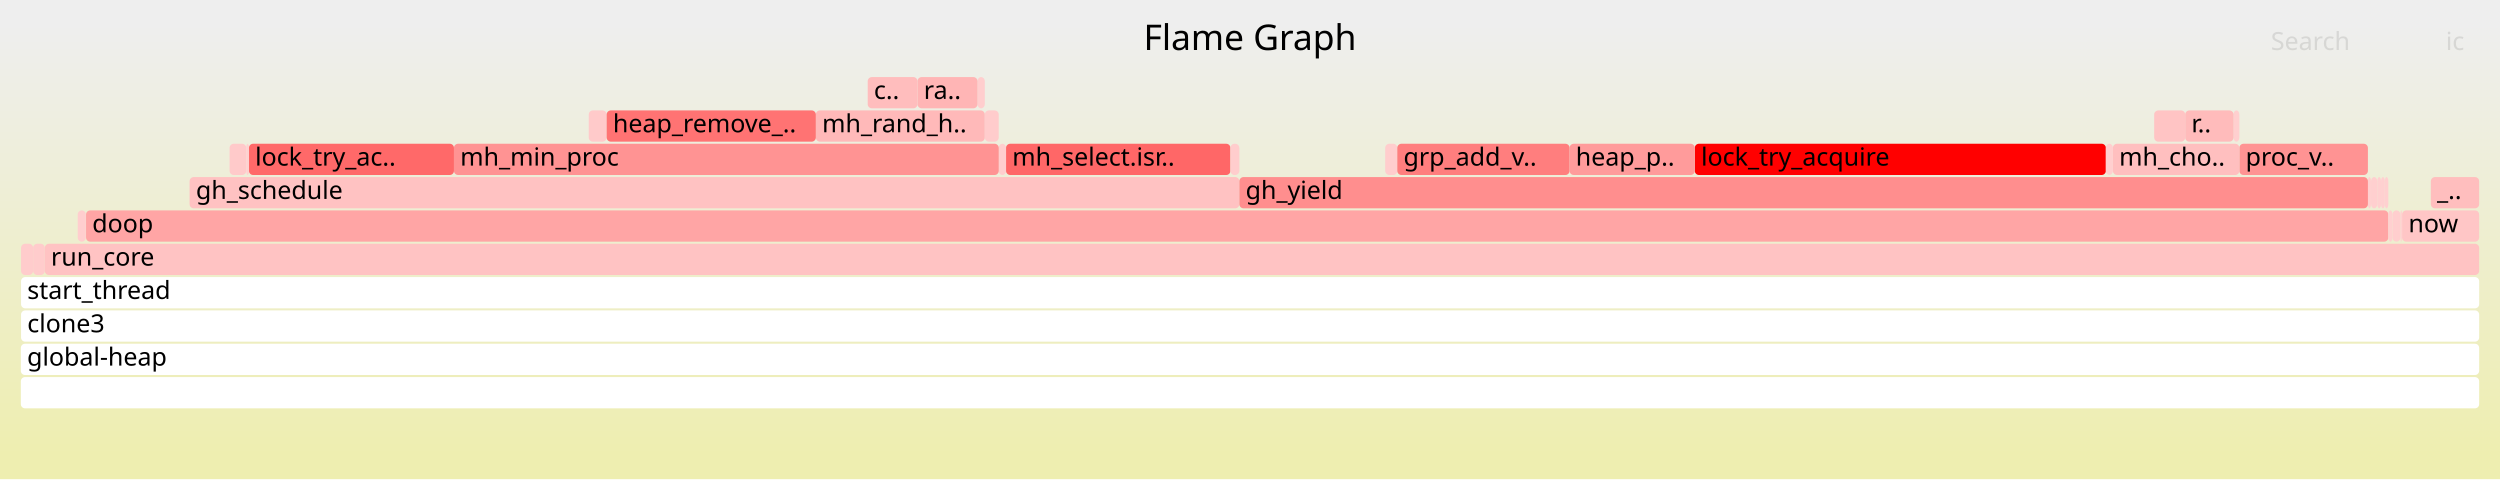
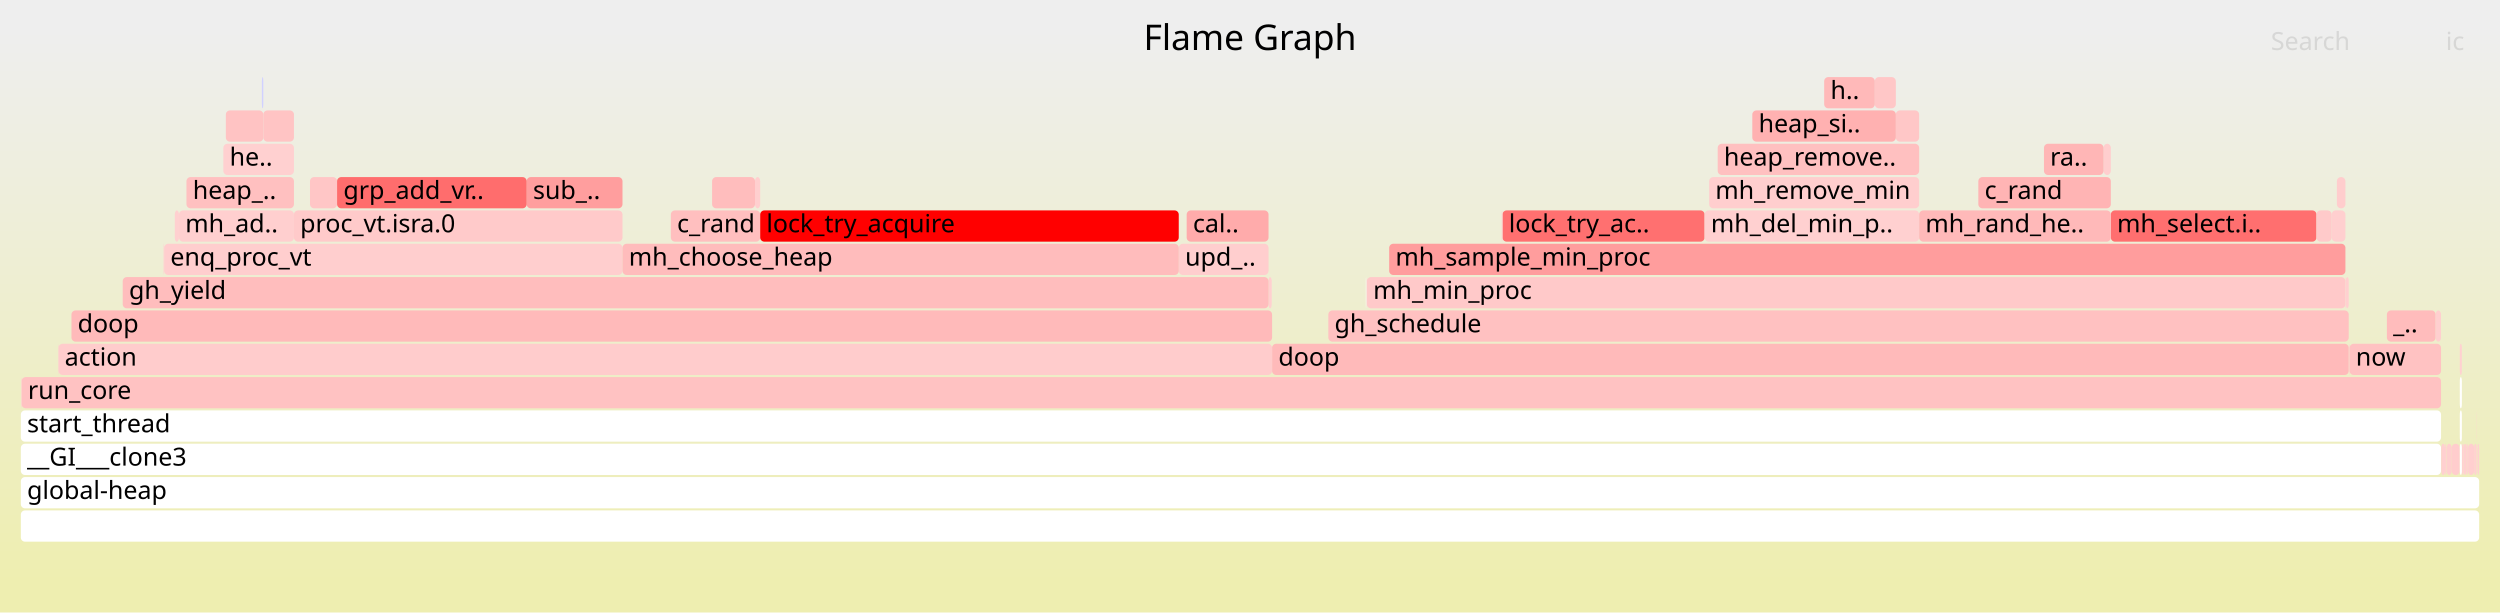
- <svg xmlns="http://www.w3.org/2000/svg" version="1.1" width="1200" height="230" viewBox="0 0 1200 230">
+ <svg xmlns="http://www.w3.org/2000/svg" version="1.1" width="1200" height="294" viewBox="0 0 1200 294">
  <defs>
    <linearGradient id="background" y1="0" y2="1" x1="0" x2="0">
      <stop stop-color="#eeeeee" offset="5%" />
      <stop stop-color="#eeeeb0" offset="95%" />
    </linearGradient>
  </defs>
  <style type="text/css">
	text { font-family:Verdana; font-size:12px; fill:rgb(0,0,0); }
	#search, #ignorecase { opacity:0.1; cursor:pointer; }
	#search:hover, #search.show, #ignorecase:hover, #ignorecase.show { opacity:1; }
	#subtitle { text-anchor:middle; font-color:rgb(160,160,160); }
	#title { text-anchor:middle; font-size:17px}
	#unzoom { cursor:pointer; }
	#frames &gt; *:hover { stroke:black; stroke-width:0.5; cursor:pointer; }
	.hide { display:none; }
	.parent { opacity:0.5; }
</style>
-   <rect x="0.0" y="0" width="1200.0" height="230.0" fill="url(#background)" />
+   <rect x="0.0" y="0" width="1200.0" height="294.0" fill="url(#background)" />
  <text id="title" x="600.00" y="24">Flame Graph</text>
-   <text id="details" x="10.00" y="213"> </text>
+   <text id="details" x="10.00" y="277"> </text>
  <text id="unzoom" x="10.00" y="24" class="hide">Reset Zoom</text>
  <text id="search" x="1090.00" y="24">Search</text>
  <text id="ignorecase" x="1174.00" y="24">ic</text>
-   <text id="matched" x="1090.00" y="213"> </text>
+   <text id="matched" x="1090.00" y="277"> </text>
  <g id="frames">
    <g>
-       <rect x="482.9" y="69" width="107.7" height="15.0" fill="rgb(255,103,103)" rx="2" ry="2" />
-       <text x="485.87" y="79.5">mh_select.isr..</text>
-     </g>
-     <g>
-       <rect x="10.0" y="165" width="1180.0" height="15.0" fill="rgb(255,255,255)" rx="2" ry="2" />
-       <text x="13.00" y="175.5">global-heap</text>
-     </g>
-     <g>
-       <rect x="15.9" y="117" width="5.6" height="15.0" fill="rgb(255,204,204)" rx="2" ry="2" />
-       <text x="18.86" y="127.5" />
-     </g>
-     <g>
-       <rect x="10.1" y="117" width="5.8" height="15.0" fill="rgb(255,204,204)" rx="2" ry="2" />
-       <text x="13.08" y="127.5" />
-     </g>
-     <g>
-       <rect x="1148.4" y="101" width="3.8" height="15.0" fill="rgb(255,206,206)" rx="2" ry="2" />
-       <text x="1151.42" y="111.5" />
-     </g>
-     <g>
-       <rect x="479.4" y="69" width="3.5" height="15.0" fill="rgb(255,206,206)" rx="2" ry="2" />
-       <text x="482.41" y="79.5" />
-     </g>
-     <g>
-       <rect x="813.5" y="69" width="197.3" height="15.0" fill="rgb(255,0,0)" rx="2" ry="2" />
-       <text x="816.52" y="79.5">lock_try_acquire</text>
-     </g>
-     <g>
-       <rect x="282.6" y="53" width="8.6" height="15.0" fill="rgb(255,202,202)" rx="2" ry="2" />
-       <text x="285.63" y="63.5" />
-     </g>
-     <g>
-       <rect x="391.6" y="53" width="81.1" height="15.0" fill="rgb(255,185,185)" rx="2" ry="2" />
-       <text x="394.61" y="63.5">mh_rand_h..</text>
-     </g>
-     <g>
-       <rect x="41.3" y="101" width="1105.1" height="15.0" fill="rgb(255,165,165)" rx="2" ry="2" />
-       <text x="44.27" y="111.5">doop</text>
-     </g>
-     <g>
-       <rect x="1074.9" y="69" width="61.7" height="15.0" fill="rgb(255,147,147)" rx="2" ry="2" />
-       <text x="1077.89" y="79.5">proc_v..</text>
-     </g>
-     <g>
-       <rect x="1136.6" y="85" width="1.5" height="15.0" fill="rgb(255,208,208)" rx="2" ry="2" />
-       <text x="1139.57" y="95.5" />
-     </g>
-     <g>
-       <rect x="291.2" y="53" width="100.4" height="15.0" fill="rgb(255,115,115)" rx="2" ry="2" />
-       <text x="294.20" y="63.5">heap_remove_..</text>
-     </g>
-     <g>
-       <rect x="1010.8" y="69" width="3.4" height="15.0" fill="rgb(255,207,207)" rx="2" ry="2" />
-       <text x="1013.78" y="79.5" />
-     </g>
-     <g>
-       <rect x="1142.9" y="85" width="1.8" height="15.0" fill="rgb(255,208,208)" rx="2" ry="2" />
-       <text x="1145.94" y="95.5" />
-     </g>
-     <g>
-       <rect x="664.9" y="69" width="5.8" height="15.0" fill="rgb(255,205,205)" rx="2" ry="2" />
-       <text x="667.94" y="79.5" />
-     </g>
-     <g>
-       <rect x="91.0" y="85" width="503.9" height="15.0" fill="rgb(255,194,194)" rx="2" ry="2" />
-       <text x="94.05" y="95.5">gh_schedule</text>
-     </g>
-     <g>
-       <rect x="1141.1" y="85" width="1.8" height="15.0" fill="rgb(255,208,208)" rx="2" ry="2" />
-       <text x="1144.05" y="95.5" />
-     </g>
-     <g>
-       <rect x="21.5" y="117" width="1168.5" height="15.0" fill="rgb(255,195,195)" rx="2" ry="2" />
-       <text x="24.46" y="127.5">run_core</text>
-     </g>
-     <g>
-       <rect x="1138.1" y="85" width="3.0" height="15.0" fill="rgb(255,207,207)" rx="2" ry="2" />
-       <text x="1141.14" y="95.5" />
-     </g>
-     <g>
-       <rect x="110.2" y="69" width="8.0" height="15.0" fill="rgb(255,202,202)" rx="2" ry="2" />
-       <text x="113.23" y="79.5" />
-     </g>
-     <g>
-       <rect x="469.2" y="37" width="3.5" height="15.0" fill="rgb(255,206,206)" rx="2" ry="2" />
-       <text x="472.19" y="47.5" />
-     </g>
-     <g>
-       <rect x="670.7" y="69" width="82.7" height="15.0" fill="rgb(255,126,126)" rx="2" ry="2" />
-       <text x="673.68" y="79.5">grp_add_v..</text>
-     </g>
-     <g>
-       <rect x="472.7" y="53" width="6.7" height="15.0" fill="rgb(255,204,204)" rx="2" ry="2" />
-       <text x="475.74" y="63.5" />
-     </g>
-     <g>
-       <rect x="10.1" y="133" width="1179.9" height="15.0" fill="rgb(255,255,255)" rx="2" ry="2" />
-       <text x="13.08" y="143.5">start_thread</text>
-     </g>
-     <g>
-       <rect x="753.4" y="69" width="60.1" height="15.0" fill="rgb(255,155,155)" rx="2" ry="2" />
-       <text x="756.36" y="79.5">heap_p..</text>
-     </g>
-     <g>
-       <rect x="1153.0" y="101" width="37.0" height="15.0" fill="rgb(255,198,198)" rx="2" ry="2" />
-       <text x="1156.05" y="111.5">now</text>
-     </g>
-     <g>
-       <rect x="10.1" y="149" width="1179.9" height="15.0" fill="rgb(255,255,255)" rx="2" ry="2" />
-       <text x="13.08" y="159.5">clone3</text>
-     </g>
-     <g>
-       <rect x="10.0" y="181" width="1180.0" height="15.0" fill="rgb(255,255,255)" rx="2" ry="2" />
-       <text x="13.00" y="191.5" />
-     </g>
-     <g>
-       <rect x="594.9" y="85" width="541.7" height="15.0" fill="rgb(255,142,142)" rx="2" ry="2" />
-       <text x="597.90" y="95.5">gh_yield</text>
-     </g>
-     <g>
-       <rect x="119.5" y="69" width="98.4" height="15.0" fill="rgb(255,105,105)" rx="2" ry="2" />
-       <text x="122.46" y="79.5">lock_try_ac..</text>
-     </g>
-     <g>
-       <rect x="37.3" y="101" width="3.9" height="15.0" fill="rgb(255,206,206)" rx="2" ry="2" />
-       <text x="40.34" y="111.5" />
-     </g>
-     <g>
-       <rect x="118.2" y="69" width="1.3" height="15.0" fill="rgb(255,208,208)" rx="2" ry="2" />
-       <text x="121.22" y="79.5" />
-     </g>
-     <g>
-       <rect x="1072.1" y="53" width="2.8" height="15.0" fill="rgb(255,207,207)" rx="2" ry="2" />
-       <text x="1075.06" y="63.5" />
-     </g>
-     <g>
-       <rect x="1014.2" y="69" width="60.7" height="15.0" fill="rgb(255,191,191)" rx="2" ry="2" />
-       <text x="1017.18" y="79.5">mh_cho..</text>
-     </g>
-     <g>
-       <rect x="1146.4" y="101" width="2.0" height="15.0" fill="rgb(255,208,208)" rx="2" ry="2" />
-       <text x="1149.39" y="111.5" />
-     </g>
-     <g>
-       <rect x="1048.9" y="53" width="23.2" height="15.0" fill="rgb(255,187,187)" rx="2" ry="2" />
-       <text x="1051.86" y="63.5">r..</text>
-     </g>
-     <g>
-       <rect x="1166.8" y="85" width="23.2" height="15.0" fill="rgb(255,190,190)" rx="2" ry="2" />
-       <text x="1169.78" y="95.5">_..</text>
-     </g>
-     <g>
-       <rect x="440.4" y="37" width="28.8" height="15.0" fill="rgb(255,181,181)" rx="2" ry="2" />
-       <text x="443.41" y="47.5">ra..</text>
-     </g>
-     <g>
-       <rect x="1152.2" y="101" width="0.8" height="15.0" fill="rgb(255,209,209)" rx="2" ry="2" />
-       <text x="1155.19" y="111.5" />
-     </g>
-     <g>
-       <rect x="590.6" y="69" width="4.3" height="15.0" fill="rgb(255,205,205)" rx="2" ry="2" />
-       <text x="593.58" y="79.5" />
-     </g>
-     <g>
-       <rect x="416.5" y="37" width="23.9" height="15.0" fill="rgb(255,189,189)" rx="2" ry="2" />
-       <text x="419.46" y="47.5">c..</text>
-     </g>
-     <g>
-       <rect x="1034.0" y="53" width="14.9" height="15.0" fill="rgb(255,196,196)" rx="2" ry="2" />
-       <text x="1036.96" y="63.5" />
-     </g>
-     <g>
-       <rect x="1144.7" y="85" width="1.7" height="15.0" fill="rgb(255,208,208)" rx="2" ry="2" />
-       <text x="1147.75" y="95.5" />
-     </g>
-     <g>
-       <rect x="217.9" y="69" width="261.5" height="15.0" fill="rgb(255,147,147)" rx="2" ry="2" />
-       <text x="220.90" y="79.5">mh_min_proc</text>
+       <rect x="10.0" y="245" width="1180.0" height="15.0" fill="rgb(255,255,255)" rx="2" ry="2" />
+       <text x="13.00" y="255.5" />
+     </g>
+     <g>
+       <rect x="1187.6" y="213" width="1.1" height="15.0" fill="rgb(255,209,209)" rx="2" ry="2" />
+       <text x="1190.61" y="223.5" />
+     </g>
+     <g>
+       <rect x="637.6" y="149" width="489.8" height="15.0" fill="rgb(255,193,193)" rx="2" ry="2" />
+       <text x="640.57" y="159.5">gh_schedule</text>
+     </g>
+     <g>
+       <rect x="322.0" y="101" width="42.9" height="15.0" fill="rgb(255,191,191)" rx="2" ry="2" />
+       <text x="324.99" y="111.5">c_rand</text>
+     </g>
+     <g>
+       <rect x="949.6" y="85" width="63.6" height="15.0" fill="rgb(255,180,180)" rx="2" ry="2" />
+       <text x="952.61" y="95.5">c_rand</text>
+     </g>
+     <g>
+       <rect x="78.5" y="117" width="0.3" height="15.0" fill="rgb(255,209,209)" rx="2" ry="2" />
+       <text x="81.53" y="127.5" />
+     </g>
+     <g>
+       <rect x="721.2" y="101" width="97.0" height="15.0" fill="rgb(255,112,112)" rx="2" ry="2" />
+       <text x="724.23" y="111.5">lock_try_ac..</text>
+     </g>
+     <g>
+       <rect x="34.3" y="149" width="576.3" height="15.0" fill="rgb(255,186,186)" rx="2" ry="2" />
+       <text x="37.27" y="159.5">doop</text>
+     </g>
+     <g>
+       <rect x="1180.7" y="197" width="1.0" height="15.0" fill="rgb(255,255,255)" rx="2" ry="2" />
+       <text x="1183.68" y="207.5" />
+     </g>
+     <g>
+       <rect x="1174.4" y="213" width="2.4" height="15.0" fill="rgb(255,207,207)" rx="2" ry="2" />
+       <text x="1177.40" y="223.5" />
+     </g>
+     <g>
+       <rect x="10.0" y="213" width="1161.7" height="15.0" fill="rgb(255,255,255)" rx="2" ry="2" />
+       <text x="13.00" y="223.5">__GI___clone3</text>
+     </g>
+     <g>
+       <rect x="1176.8" y="213" width="3.9" height="15.0" fill="rgb(255,205,205)" rx="2" ry="2" />
+       <text x="1179.76" y="223.5" />
+     </g>
+     <g>
+       <rect x="818.2" y="101" width="103.0" height="15.0" fill="rgb(255,208,208)" rx="2" ry="2" />
+       <text x="821.23" y="111.5">mh_del_min_p..</text>
+     </g>
+     <g>
+       <rect x="148.8" y="85" width="13.0" height="15.0" fill="rgb(255,198,198)" rx="2" ry="2" />
+       <text x="151.76" y="95.5" />
+     </g>
+     <g>
+       <rect x="1171.8" y="213" width="1.8" height="15.0" fill="rgb(255,208,208)" rx="2" ry="2" />
+       <text x="1174.83" y="223.5" />
+     </g>
+     <g>
+       <rect x="655.8" y="133" width="0.2" height="15.0" fill="rgb(255,209,209)" rx="2" ry="2" />
+       <text x="658.80" y="143.5" />
+     </g>
+     <g>
+       <rect x="1145.7" y="149" width="23.4" height="15.0" fill="rgb(255,188,188)" rx="2" ry="2" />
+       <text x="1148.72" y="159.5">_..</text>
+     </g>
+     <g>
+       <rect x="1181.7" y="213" width="0.9" height="15.0" fill="rgb(255,209,209)" rx="2" ry="2" />
+       <text x="1184.71" y="223.5" />
+     </g>
+     <g>
+       <rect x="720.8" y="101" width="0.4" height="15.0" fill="rgb(255,209,209)" rx="2" ry="2" />
+       <text x="723.76" y="111.5" />
+     </g>
+     <g>
+       <rect x="89.5" y="85" width="51.6" height="15.0" fill="rgb(255,192,192)" rx="2" ry="2" />
+       <text x="92.54" y="95.5">heap_..</text>
+     </g>
+     <g>
+       <rect x="820.4" y="85" width="100.8" height="15.0" fill="rgb(255,206,206)" rx="2" ry="2" />
+       <text x="823.35" y="95.5">mh_remove_min</text>
+     </g>
+     <g>
+       <rect x="1013.2" y="101" width="98.7" height="15.0" fill="rgb(255,111,111)" rx="2" ry="2" />
+       <text x="1016.19" y="111.5">mh_select.i..</text>
+     </g>
+     <g>
+       <rect x="1189.2" y="213" width="0.8" height="15.0" fill="rgb(255,209,209)" rx="2" ry="2" />
+       <text x="1192.22" y="223.5" />
+     </g>
+     <g>
+       <rect x="1121.7" y="85" width="4.1" height="15.0" fill="rgb(255,205,205)" rx="2" ry="2" />
+       <text x="1124.66" y="95.5" />
+     </g>
+     <g>
+       <rect x="656.1" y="133" width="469.7" height="15.0" fill="rgb(255,201,201)" rx="2" ry="2" />
+       <text x="659.12" y="143.5">mh_min_proc</text>
+     </g>
+     <g>
+       <rect x="1183.8" y="213" width="0.3" height="15.0" fill="rgb(255,209,209)" rx="2" ry="2" />
+       <text x="1186.83" y="223.5" />
+     </g>
+     <g>
+       <rect x="1184.7" y="213" width="2.9" height="15.0" fill="rgb(255,207,207)" rx="2" ry="2" />
+       <text x="1187.70" y="223.5" />
+     </g>
+     <g>
+       <rect x="141.1" y="101" width="157.7" height="15.0" fill="rgb(255,202,202)" rx="2" ry="2" />
+       <text x="144.07" y="111.5">proc_vt.isra.0</text>
+     </g>
+     <g>
+       <rect x="610.6" y="165" width="516.8" height="15.0" fill="rgb(255,186,186)" rx="2" ry="2" />
+       <text x="613.63" y="175.5">doop</text>
+     </g>
+     <g>
+       <rect x="108.4" y="53" width="18.0" height="15.0" fill="rgb(255,195,195)" rx="2" ry="2" />
+       <text x="111.40" y="63.5" />
+     </g>
+     <g>
+       <rect x="1009.7" y="69" width="3.5" height="15.0" fill="rgb(255,206,206)" rx="2" ry="2" />
+       <text x="1012.73" y="79.5" />
+     </g>
+     <g>
+       <rect x="252.8" y="85" width="46.0" height="15.0" fill="rgb(255,158,158)" rx="2" ry="2" />
+       <text x="255.84" y="95.5">sub_..</text>
+     </g>
+     <g>
+       <rect x="85.9" y="101" width="55.2" height="15.0" fill="rgb(255,207,207)" rx="2" ry="2" />
+       <text x="88.92" y="111.5">mh_ad..</text>
+     </g>
+     <g>
+       <rect x="610.4" y="133" width="0.1" height="15.0" fill="rgb(255,209,209)" rx="2" ry="2" />
+       <text x="613.39" y="143.5" />
+     </g>
+     <g>
+       <rect x="910.0" y="53" width="11.2" height="15.0" fill="rgb(255,199,199)" rx="2" ry="2" />
+       <text x="913.02" y="63.5" />
+     </g>
+     <g>
+       <rect x="1188.7" y="213" width="0.2" height="15.0" fill="rgb(255,209,209)" rx="2" ry="2" />
+       <text x="1191.75" y="223.5" />
+     </g>
+     <g>
+       <rect x="921.2" y="101" width="92.0" height="15.0" fill="rgb(255,185,185)" rx="2" ry="2" />
+       <text x="924.18" y="111.5">mh_rand_he..</text>
+     </g>
+     <g>
+       <rect x="1173.6" y="213" width="0.7" height="15.0" fill="rgb(255,209,209)" rx="2" ry="2" />
+       <text x="1176.61" y="223.5" />
+     </g>
+     <g>
+       <rect x="10.4" y="181" width="1161.3" height="15.0" fill="rgb(255,194,194)" rx="2" ry="2" />
+       <text x="13.39" y="191.5">run_core</text>
+     </g>
+     <g>
+       <rect x="1127.4" y="165" width="0.4" height="15.0" fill="rgb(255,209,209)" rx="2" ry="2" />
+       <text x="1130.40" y="175.5" />
+     </g>
+     <g>
+       <rect x="565.8" y="117" width="43.1" height="15.0" fill="rgb(255,206,206)" rx="2" ry="2" />
+       <text x="568.84" y="127.5">upd_..</text>
+     </g>
+     <g>
+       <rect x="981.1" y="69" width="28.6" height="15.0" fill="rgb(255,182,182)" rx="2" ry="2" />
+       <text x="984.06" y="79.5">ra..</text>
+     </g>
+     <g>
+       <rect x="125.7" y="37" width="0.7" height="15.0" fill="rgb(209,209,255)" rx="2" ry="2" />
+       <text x="128.73" y="47.5" />
+     </g>
+     <g>
+       <rect x="666.8" y="117" width="459.0" height="15.0" fill="rgb(255,157,157)" rx="2" ry="2" />
+       <text x="669.81" y="127.5">mh_sample_min_proc</text>
+     </g>
+     <g>
+       <rect x="899.9" y="37" width="10.1" height="15.0" fill="rgb(255,199,199)" rx="2" ry="2" />
+       <text x="902.87" y="47.5" />
+     </g>
+     <g>
+       <rect x="126.4" y="53" width="14.7" height="15.0" fill="rgb(255,196,196)" rx="2" ry="2" />
+       <text x="129.44" y="63.5" />
+     </g>
+     <g>
+       <rect x="27.9" y="165" width="0.2" height="15.0" fill="rgb(255,209,209)" rx="2" ry="2" />
+       <text x="30.90" y="175.5" />
+     </g>
+     <g>
+       <rect x="1180.7" y="165" width="1.0" height="15.0" fill="rgb(255,209,209)" rx="2" ry="2" />
+       <text x="1183.68" y="175.5" />
+     </g>
+     <g>
+       <rect x="1188.6" y="197" width="0.1" height="15.0" fill="rgb(255,209,209)" rx="2" ry="2" />
+       <text x="1191.59" y="207.5" />
+     </g>
+     <g>
+       <rect x="10.1" y="181" width="0.3" height="15.0" fill="rgb(255,209,209)" rx="2" ry="2" />
+       <text x="13.08" y="191.5" />
+     </g>
+     <g>
+       <rect x="1189.1" y="213" width="0.1" height="15.0" fill="rgb(255,209,209)" rx="2" ry="2" />
+       <text x="1192.06" y="223.5" />
+     </g>
+     <g>
+       <rect x="10.0" y="197" width="1161.7" height="15.0" fill="rgb(255,255,255)" rx="2" ry="2" />
+       <text x="13.00" y="207.5">start_thread</text>
+     </g>
+     <g>
+       <rect x="1180.7" y="181" width="1.0" height="15.0" fill="rgb(255,255,255)" rx="2" ry="2" />
+       <text x="1183.68" y="191.5" />
+     </g>
+     <g>
+       <rect x="824.5" y="69" width="96.7" height="15.0" fill="rgb(255,192,192)" rx="2" ry="2" />
+       <text x="827.48" y="79.5">heap_remove..</text>
+     </g>
+     <g>
+       <rect x="1126.0" y="133" width="1.4" height="15.0" fill="rgb(255,208,208)" rx="2" ry="2" />
+       <text x="1128.98" y="143.5" />
+     </g>
+     <g>
+       <rect x="608.9" y="133" width="1.5" height="15.0" fill="rgb(255,208,208)" rx="2" ry="2" />
+       <text x="611.90" y="143.5" />
+     </g>
+     <g>
+       <rect x="78.8" y="117" width="220.0" height="15.0" fill="rgb(255,206,206)" rx="2" ry="2" />
+       <text x="81.76" y="127.5">enq_proc_vt</text>
+     </g>
+     <g>
+       <rect x="364.9" y="101" width="200.9" height="15.0" fill="rgb(255,0,0)" rx="2" ry="2" />
+       <text x="367.88" y="111.5">lock_try_acquire</text>
+     </g>
+     <g>
+       <rect x="1169.1" y="149" width="2.6" height="15.0" fill="rgb(255,207,207)" rx="2" ry="2" />
+       <text x="1172.07" y="159.5" />
+     </g>
+     <g>
+       <rect x="298.8" y="117" width="267.0" height="15.0" fill="rgb(255,188,188)" rx="2" ry="2" />
+       <text x="301.83" y="127.5">mh_choose_heap</text>
+     </g>
+     <g>
+       <rect x="341.8" y="85" width="20.6" height="15.0" fill="rgb(255,189,189)" rx="2" ry="2" />
+       <text x="344.82" y="95.5" />
+     </g>
+     <g>
+       <rect x="362.4" y="85" width="2.5" height="15.0" fill="rgb(255,207,207)" rx="2" ry="2" />
+       <text x="365.37" y="95.5" />
+     </g>
+     <g>
+       <rect x="655.6" y="133" width="0.2" height="15.0" fill="rgb(255,255,255)" rx="2" ry="2" />
+       <text x="658.64" y="143.5" />
+     </g>
+     <g>
+       <rect x="1180.7" y="213" width="1.0" height="15.0" fill="rgb(255,255,255)" rx="2" ry="2" />
+       <text x="1183.68" y="223.5" />
+     </g>
+     <g>
+       <rect x="1111.9" y="101" width="7.3" height="15.0" fill="rgb(255,202,202)" rx="2" ry="2" />
+       <text x="1114.86" y="111.5" />
+     </g>
+     <g>
+       <rect x="569.6" y="101" width="39.3" height="15.0" fill="rgb(255,171,171)" rx="2" ry="2" />
+       <text x="572.61" y="111.5">cal..</text>
+     </g>
+     <g>
+       <rect x="10.0" y="229" width="1180.0" height="15.0" fill="rgb(255,255,255)" rx="2" ry="2" />
+       <text x="13.00" y="239.5">global-heap</text>
+     </g>
+     <g>
+       <rect x="58.9" y="133" width="550.0" height="15.0" fill="rgb(255,189,189)" rx="2" ry="2" />
+       <text x="61.92" y="143.5">gh_yield</text>
+     </g>
+     <g>
+       <rect x="1127.8" y="165" width="43.9" height="15.0" fill="rgb(255,194,194)" rx="2" ry="2" />
+       <text x="1130.79" y="175.5">now</text>
+     </g>
+     <g>
+       <rect x="83.9" y="101" width="2.0" height="15.0" fill="rgb(255,208,208)" rx="2" ry="2" />
+       <text x="86.88" y="111.5" />
+     </g>
+     <g>
+       <rect x="1184.1" y="213" width="0.6" height="15.0" fill="rgb(255,209,209)" rx="2" ry="2" />
+       <text x="1187.07" y="223.5" />
+     </g>
+     <g>
+       <rect x="1125.8" y="133" width="0.2" height="15.0" fill="rgb(255,209,209)" rx="2" ry="2" />
+       <text x="1128.83" y="143.5" />
+     </g>
+     <g>
+       <rect x="161.8" y="85" width="91.0" height="15.0" fill="rgb(255,109,109)" rx="2" ry="2" />
+       <text x="164.82" y="95.5">grp_add_vr..</text>
+     </g>
+     <g>
+       <rect x="841.1" y="53" width="68.9" height="15.0" fill="rgb(255,177,177)" rx="2" ry="2" />
+       <text x="844.13" y="63.5">heap_si..</text>
+     </g>
+     <g>
+       <rect x="875.6" y="37" width="24.3" height="15.0" fill="rgb(255,185,185)" rx="2" ry="2" />
+       <text x="878.63" y="47.5">h..</text>
+     </g>
+     <g>
+       <rect x="28.1" y="165" width="582.5" height="15.0" fill="rgb(255,204,204)" rx="2" ry="2" />
+       <text x="31.06" y="175.5">action</text>
+     </g>
+     <g>
+       <rect x="1119.2" y="101" width="6.6" height="15.0" fill="rgb(255,207,207)" rx="2" ry="2" />
+       <text x="1122.22" y="111.5" />
+     </g>
+     <g>
+       <rect x="107.2" y="69" width="33.9" height="15.0" fill="rgb(255,208,208)" rx="2" ry="2" />
+       <text x="110.22" y="79.5">he..</text>
+     </g>
+     <g>
+       <rect x="1182.6" y="213" width="1.2" height="15.0" fill="rgb(255,208,208)" rx="2" ry="2" />
+       <text x="1185.57" y="223.5" />
    </g>
  </g>
</svg>
